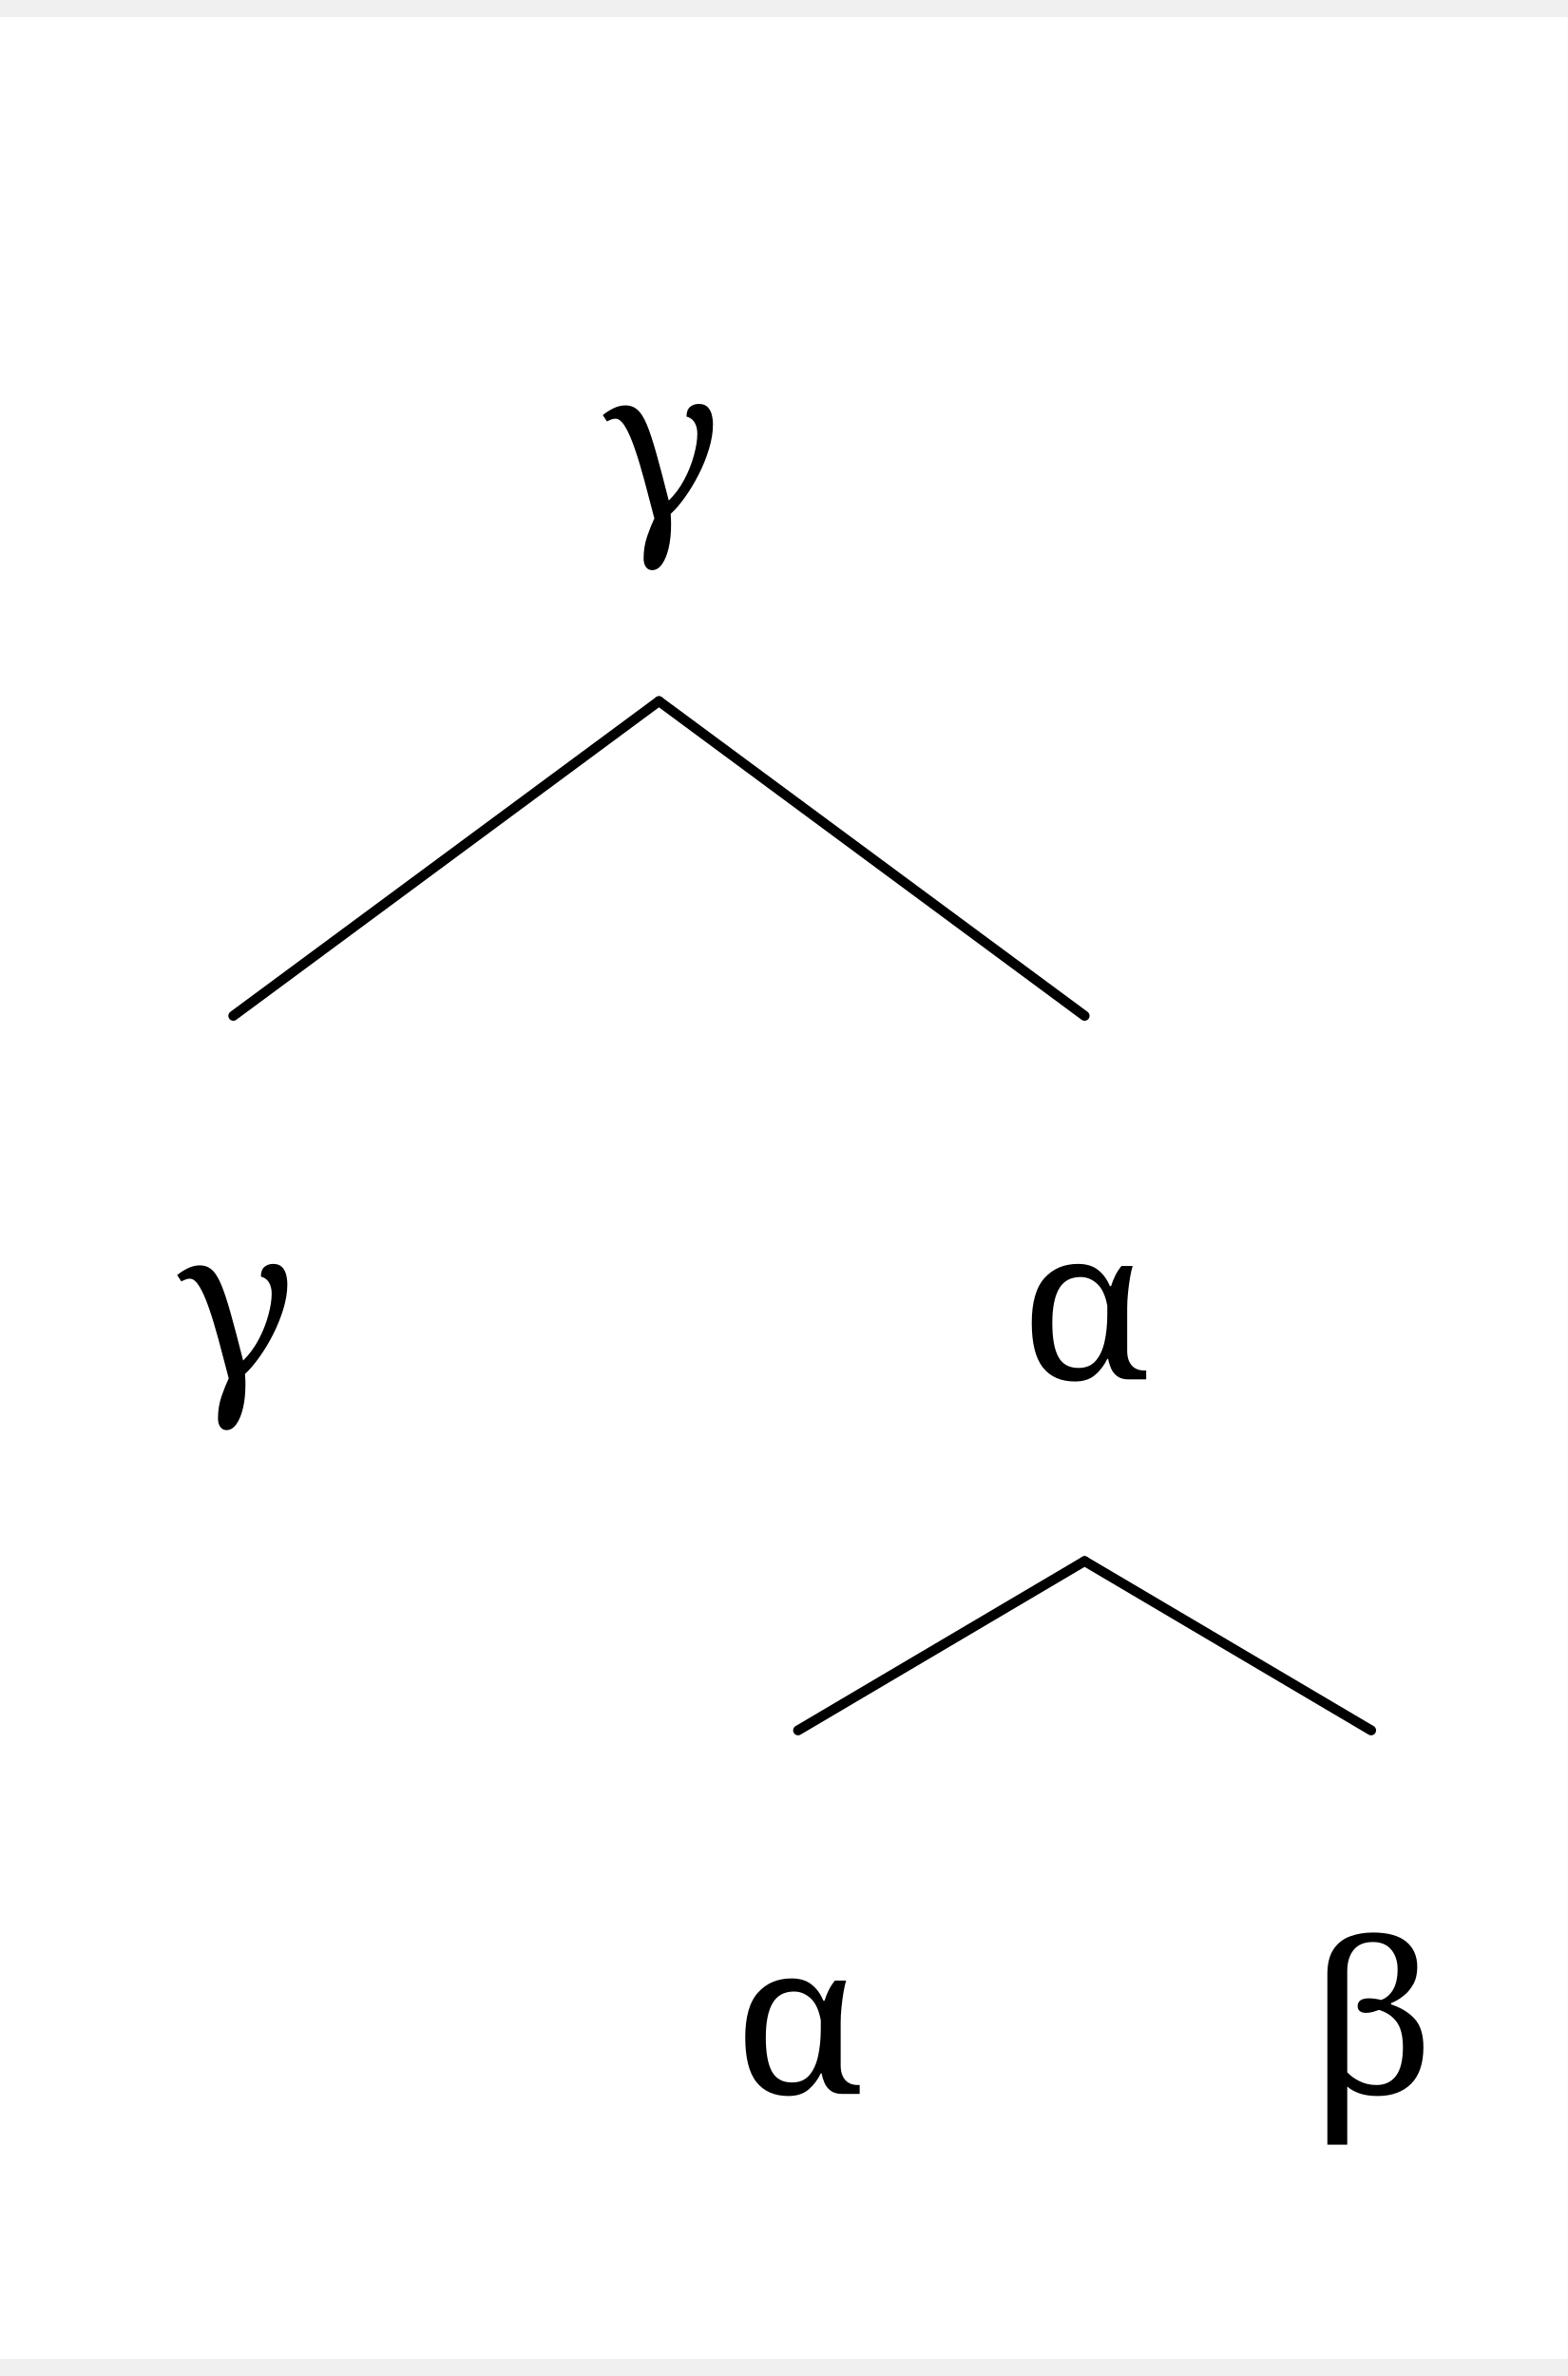
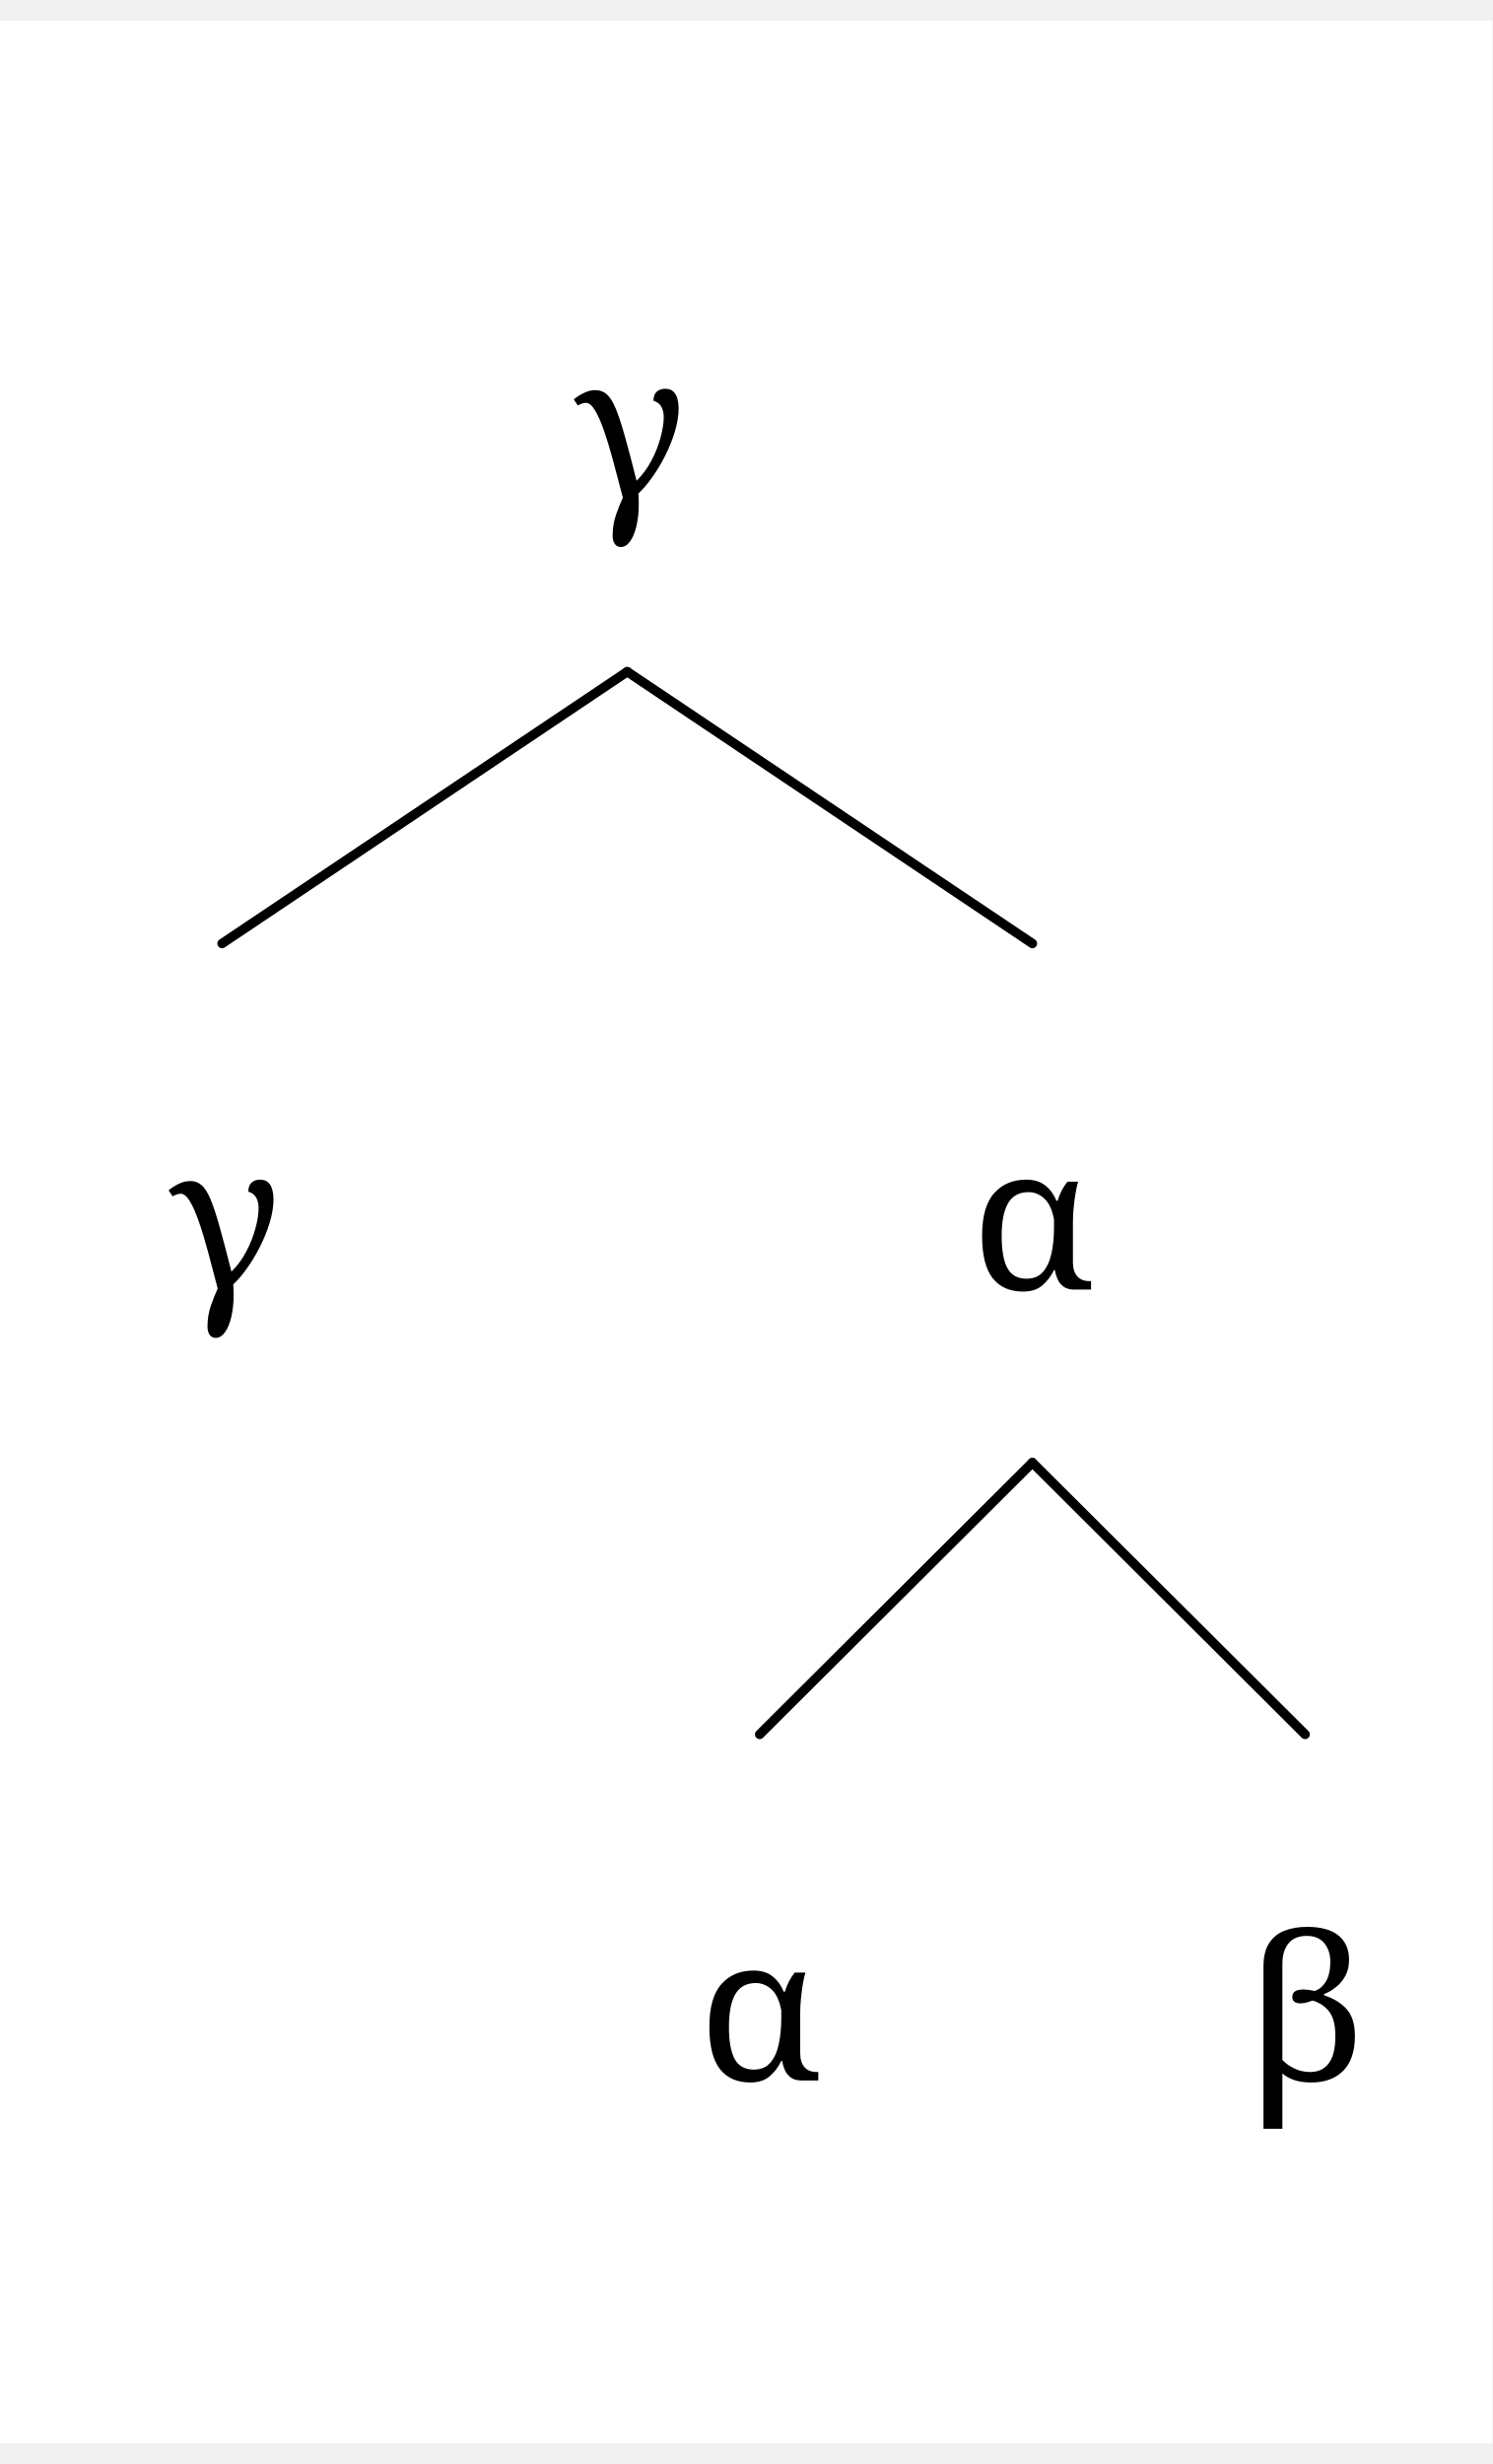
- <svg xmlns="http://www.w3.org/2000/svg" width="454.4" height="688.6" viewBox="-20, -20, 474.4, 708.6" version="1.1">
+ <svg xmlns="http://www.w3.org/2000/svg" width="454.4" height="750.2" viewBox="-20, -20, 474.4, 770.2" version="1.1">
  <defs>
    <marker id="arrow" markerUnits="userSpaceOnUse" viewBox="0 0 10 10" refX="10" refY="5" markerWidth="33.6" markerHeight="33.6" orient="auto">
      <path d="M 0 0 L 10 5 L 0 10" fill="black" />
    </marker>
    <marker id="arrowBackward" markerUnits="userSpaceOnUse" viewBox="0 0 10 10" refX="5" refY="5" markerWidth="33.6" markerHeight="33.6" orient="auto">
      <path d="M 0 0 L 10 5 L 0 10 z" fill="black" />
    </marker>
    <marker id="arrowForward" markerUnits="userSpaceOnUse" viewBox="0 0 10 10" refX="5" refY="5" markerWidth="33.6" markerHeight="33.6" orient="auto">
      <path d="M 10 0 L 0 5 L 10 10 z" fill="black" />
    </marker>
    <marker id="arrowBothways" markerUnits="userSpaceOnUse" viewBox="0 0 30 10" refX="15" refY="5" markerWidth="100.8" markerHeight="33.6" orient="auto">
      <path d="M 0 5 L 10 0 L 10 5 L 20 5 L 20 0 L 30 5 L 20 10 L 20 5 L 10 5 L 10 10 z" fill="black" />
    </marker>
    <pattern id="hatchBlack" x="10" y="10" width="10" height="10" patternUnits="userSpaceOnUse" patternTransform="rotate(45)">
      <line x1="0" y="0" x2="0" y2="10" stroke="black" stroke-width="4" />
    </pattern>
    <pattern id="hatchForNode" x="10" y="10" width="10" height="10" patternUnits="userSpaceOnUse" patternTransform="rotate(45)">
      <line x1="0" y="0" x2="0" y2="10" stroke="black" stroke-width="4" />
    </pattern>
    <pattern id="hatchForLeaf" x="10" y="10" width="10" height="10" patternUnits="userSpaceOnUse" patternTransform="rotate(45)">
      <line x1="0" y="0" x2="0" y2="10" stroke="black" stroke-width="4" />
    </pattern>
  </defs>
-   <rect x="-20" y="-20" width="474.4" height="708.6" stroke="none" fill="white" />"
+   <rect x="-20" y="-20" width="474.4" height="770.2" stroke="none" fill="white" />"
<text white-space="pre" alignment-baseline="text-top" style="fill: black; font-size: 64px;" x="162.4" y="132.0">
    <tspan x="162.4" y="132.0" style="" text-decoration="" font-family="'Noto Serif', 'Noto Serif JP', OpenMoji, 'OpenMoji Color', 'OpenMoji Black', serif">γ</tspan>
  </text>
-   <text white-space="pre" alignment-baseline="text-top" style="fill: black; font-size: 64px;" x="33.6" y="392.2">
-     <tspan x="33.6" y="392.2" style="" text-decoration="" font-family="'Noto Serif', 'Noto Serif JP', OpenMoji, 'OpenMoji Color', 'OpenMoji Black', serif">γ</tspan>
+   <text white-space="pre" alignment-baseline="text-top" style="fill: black; font-size: 64px;" x="33.6" y="383.4">
+     <tspan x="33.6" y="383.4" style="" text-decoration="" font-family="'Noto Serif', 'Noto Serif JP', OpenMoji, 'OpenMoji Color', 'OpenMoji Black', serif">γ</tspan>
  </text>
-   <text white-space="pre" alignment-baseline="text-top" style="fill: black; font-size: 64px;" x="288.7" y="392.2">
-     <tspan x="288.7" y="392.2" style="" text-decoration="" font-family="'Noto Serif', 'Noto Serif JP', OpenMoji, 'OpenMoji Color', 'OpenMoji Black', serif">α</tspan>
+   <text white-space="pre" alignment-baseline="text-top" style="fill: black; font-size: 64px;" x="288.7" y="383.4">
+     <tspan x="288.7" y="383.4" style="" text-decoration="" font-family="'Noto Serif', 'Noto Serif JP', OpenMoji, 'OpenMoji Color', 'OpenMoji Black', serif">α</tspan>
  </text>
-   <text white-space="pre" alignment-baseline="text-top" style="fill: black; font-size: 64px;" x="202.0" y="608.4">
-     <tspan x="202.0" y="608.4" style="" text-decoration="" font-family="'Noto Serif', 'Noto Serif JP', OpenMoji, 'OpenMoji Color', 'OpenMoji Black', serif">α</tspan>
+   <text white-space="pre" alignment-baseline="text-top" style="fill: black; font-size: 64px;" x="202.0" y="634.8">
+     <tspan x="202.0" y="634.8" style="" text-decoration="" font-family="'Noto Serif', 'Noto Serif JP', OpenMoji, 'OpenMoji Color', 'OpenMoji Black', serif">α</tspan>
  </text>
-   <text white-space="pre" alignment-baseline="text-top" style="fill: black; font-size: 64px;" x="375.4" y="608.4">
-     <tspan x="375.4" y="608.4" style="" text-decoration="" font-family="'Noto Serif', 'Noto Serif JP', OpenMoji, 'OpenMoji Color', 'OpenMoji Black', serif">β</tspan>
+   <text white-space="pre" alignment-baseline="text-top" style="fill: black; font-size: 64px;" x="375.4" y="634.8">
+     <tspan x="375.4" y="634.8" style="" text-decoration="" font-family="'Noto Serif', 'Noto Serif JP', OpenMoji, 'OpenMoji Color', 'OpenMoji Black', serif">β</tspan>
  </text>
-   <line style="stroke:black; stroke-width:3; stroke-linecap:round;" x1="50.6" y1="282.2" x2="179.4" y2="187.0" />
-   <line style="stroke:black; stroke-width:3; stroke-linecap:round;" x1="308.2" y1="282.2" x2="179.4" y2="187.0" />
-   <line style="stroke:black; stroke-width:3; stroke-linecap:round;" x1="221.5" y1="498.4" x2="308.2" y2="447.2" />
-   <line style="stroke:black; stroke-width:3; stroke-linecap:round;" x1="394.9" y1="498.4" x2="308.2" y2="447.2" />
+   <line style="stroke:black; stroke-width:3; stroke-linecap:round;" x1="50.6" y1="273.4" x2="179.4" y2="187.0" />
+   <line style="stroke:black; stroke-width:3; stroke-linecap:round;" x1="308.2" y1="273.4" x2="179.4" y2="187.0" />
+   <line style="stroke:black; stroke-width:3; stroke-linecap:round;" x1="221.5" y1="524.8" x2="308.2" y2="438.4" />
+   <line style="stroke:black; stroke-width:3; stroke-linecap:round;" x1="394.9" y1="524.8" x2="308.2" y2="438.4" />
</svg>
